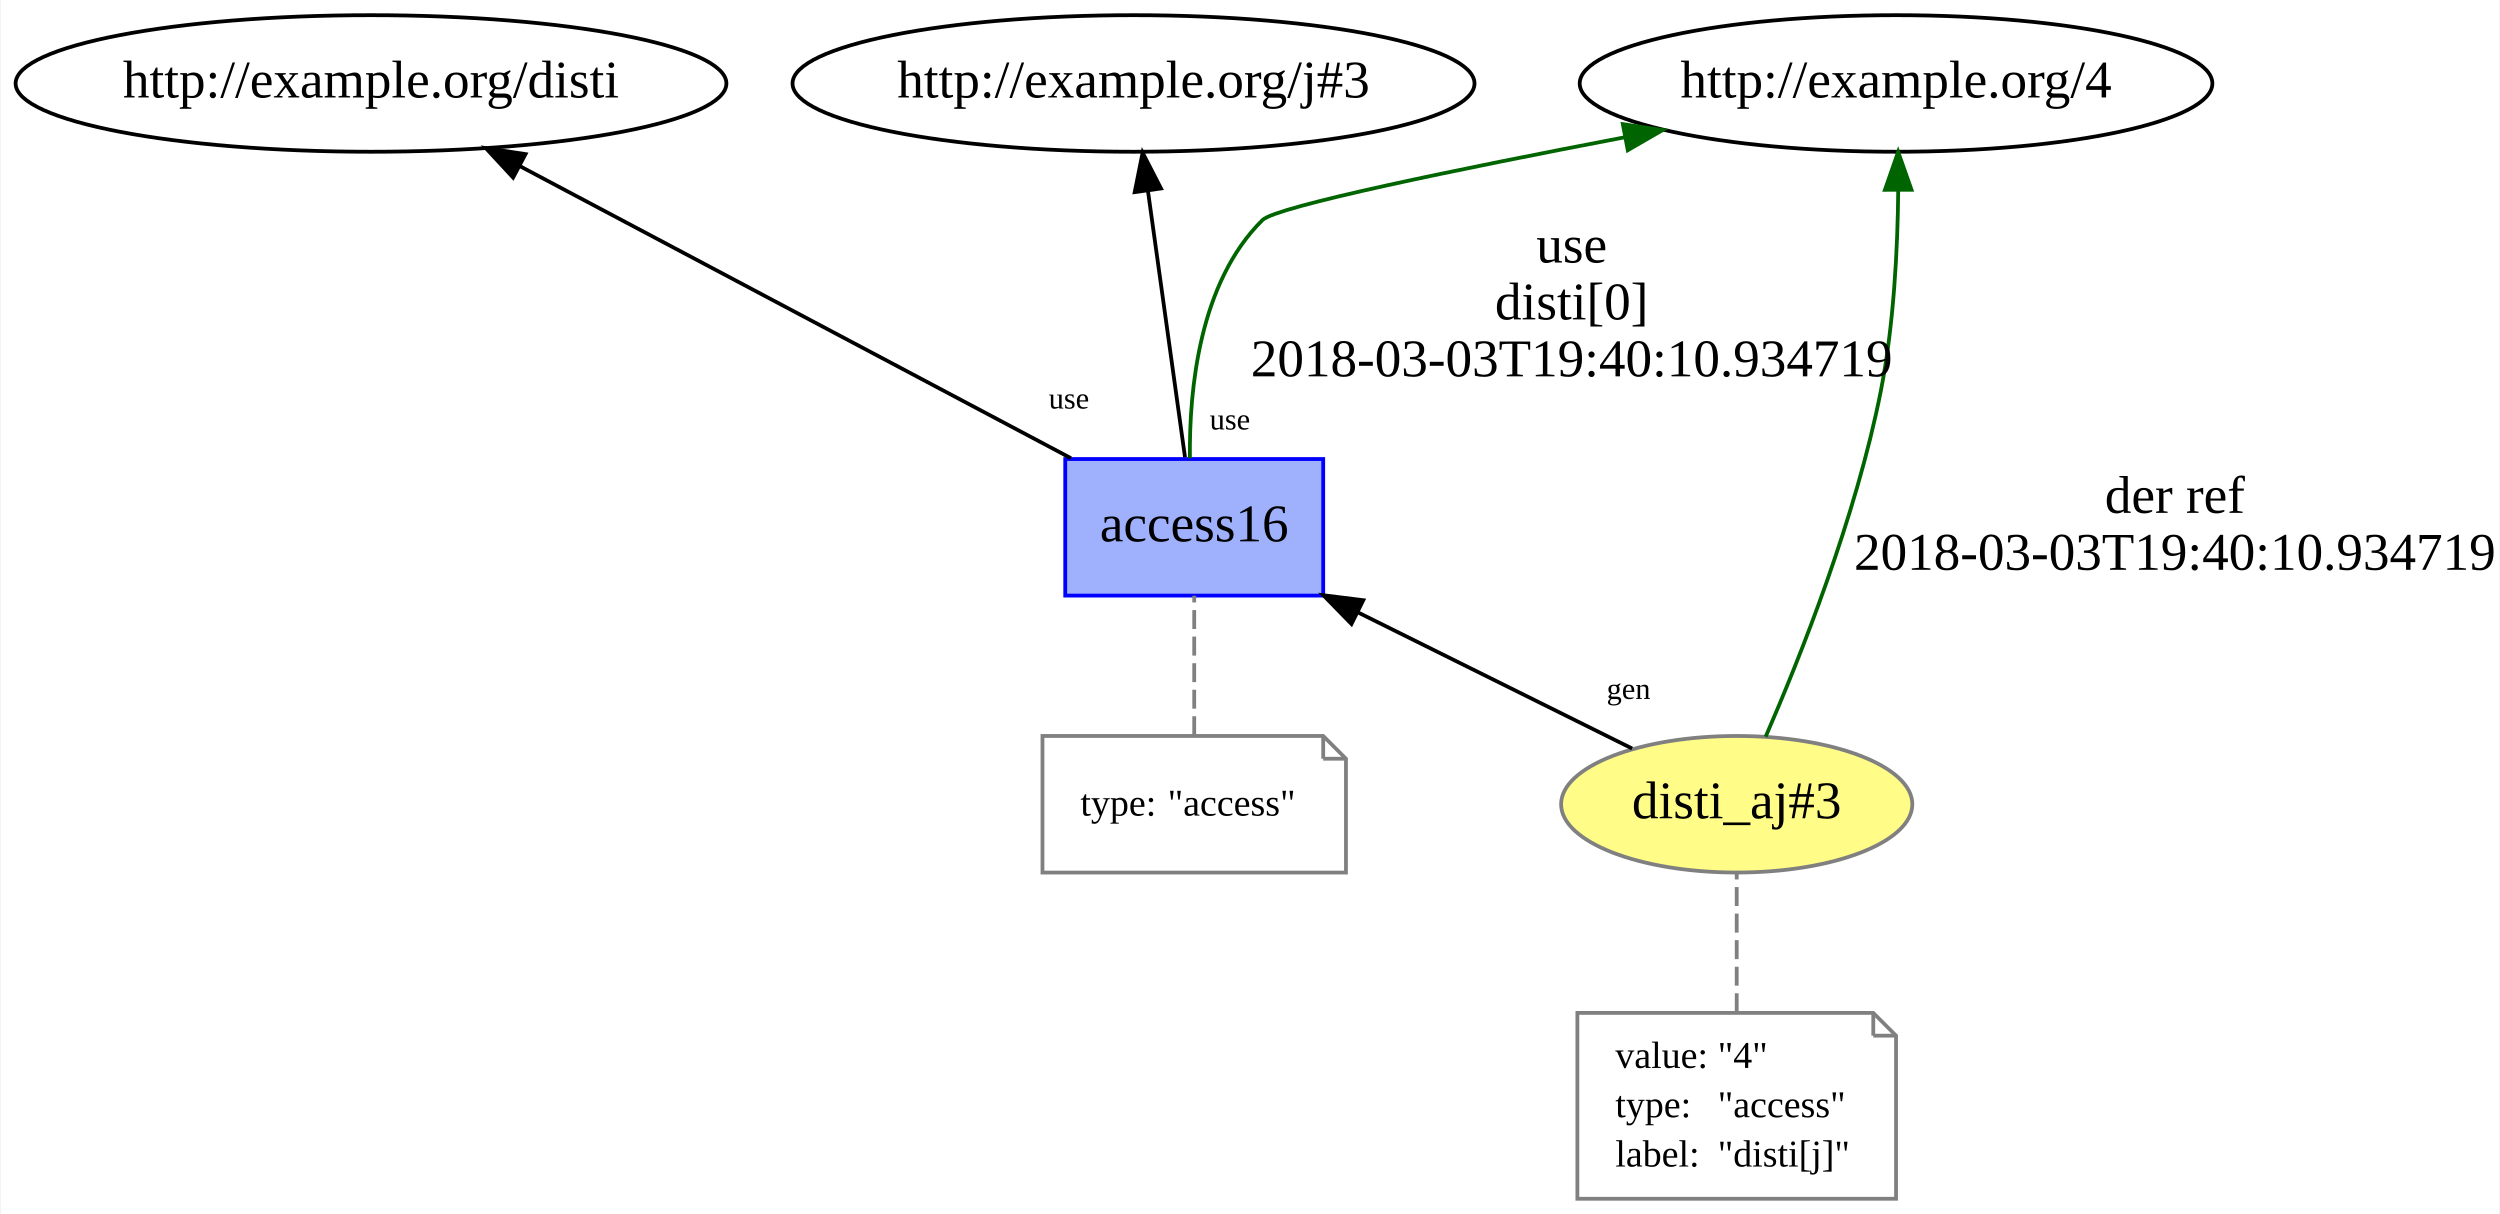
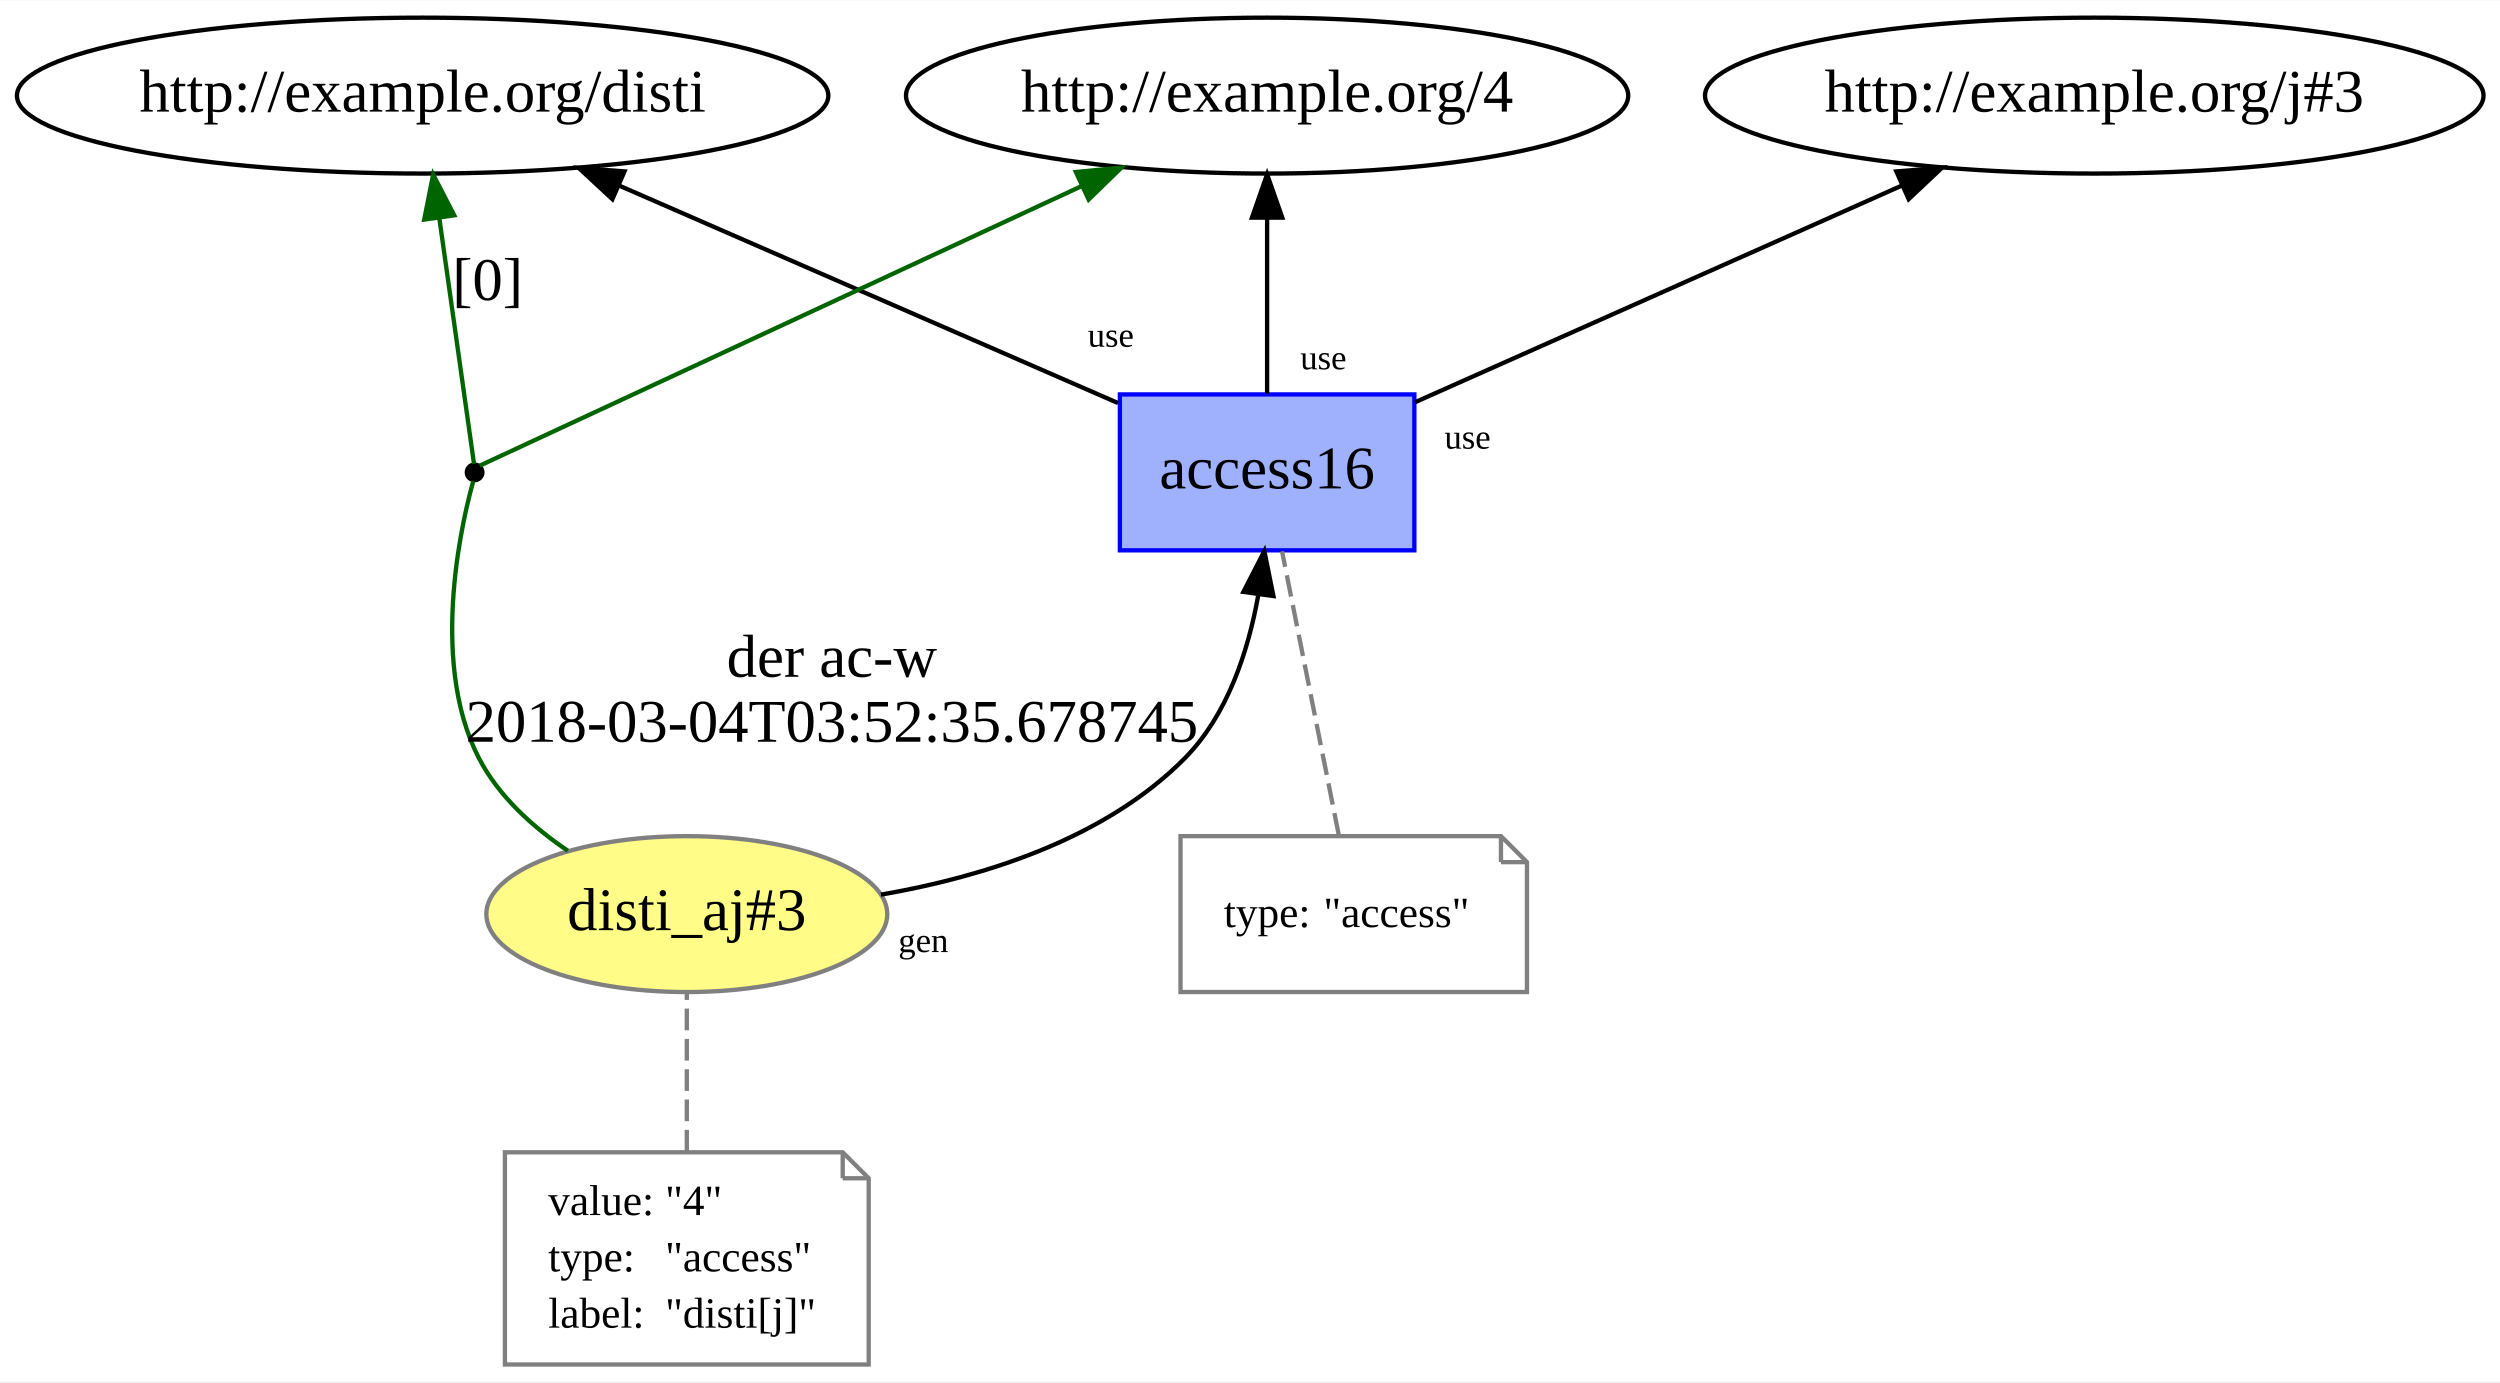
- <svg xmlns="http://www.w3.org/2000/svg" xmlns:xlink="http://www.w3.org/1999/xlink" width="659pt" height="320pt" viewBox="0.00 0.00 658.59 320.00">
-   <g id="graph0" class="graph" transform="scale(1 1) rotate(0) translate(4 316)">
-     <polygon fill="white" stroke="none" points="-4,4 -4,-316 654.592,-316 654.592,4 -4,4" />
+ <svg xmlns="http://www.w3.org/2000/svg" xmlns:xlink="http://www.w3.org/1999/xlink" width="577pt" height="319pt" viewBox="0.00 0.00 577.28 319.00">
+   <g id="graph0" class="graph" transform="scale(1 1) rotate(0) translate(4 315)">
+     <polygon fill="white" stroke="none" points="-4,4 -4,-315 573.284,-315 573.284,4 -4,4" />
    <g id="node1" class="node">
      <g id="a_node1">
        <a xlink:href="http://example.org/disti_aj#3" xlink:title="disti_aj#3">
-           <ellipse fill="#fffc87" stroke="#808080" cx="453.592" cy="-104" rx="46.292" ry="18" />
-           <text text-anchor="middle" x="453.592" y="-100.3" font-family="Times New Roman,serif" font-size="14.00">disti_aj#3</text>
+           <ellipse fill="#fffc87" stroke="#808080" cx="154.592" cy="-104" rx="46.292" ry="18" />
+           <text text-anchor="middle" x="154.592" y="-100.3" font-family="Times New Roman,serif" font-size="14.00">disti_aj#3</text>
        </a>
      </g>
    </g>
    <g id="node3" class="node">
      <g id="a_node3">
        <a xlink:href="http://example.org/access16" xlink:title="access16">
-           <polygon fill="#9fb1fc" stroke="#0000ff" points="344.592,-195 276.592,-195 276.592,-159 344.592,-159 344.592,-195" />
-           <text text-anchor="middle" x="310.592" y="-173.3" font-family="Times New Roman,serif" font-size="14.00">access16</text>
+           <polygon fill="#9fb1fc" stroke="#0000ff" points="322.592,-224 254.592,-224 254.592,-188 322.592,-188 322.592,-224" />
+           <text text-anchor="middle" x="288.592" y="-202.3" font-family="Times New Roman,serif" font-size="14.00">access16</text>
        </a>
      </g>
    </g>
-     <g id="edge5" class="edge">
-       <path fill="none" stroke="black" d="M426.02,-118.69C405.528,-128.864 377.177,-142.94 353.701,-154.596" />
-       <polygon fill="black" stroke="black" points="352.04,-151.513 344.639,-159.095 355.153,-157.783 352.04,-151.513" />
-       <text text-anchor="middle" x="425.079" y="-131.76" font-family="Times New Roman,serif" font-size="8.00">gen</text>
+     <g id="edge7" class="edge">
+       <path fill="none" stroke="black" d="M199.418,-108.495C223.177,-112.603 251.174,-121.378 269.592,-140 279.409,-149.927 284.207,-164.63 286.529,-177.543" />
+       <polygon fill="black" stroke="black" points="283.115,-178.4 287.954,-187.824 290.048,-177.439 283.115,-178.4" />
+       <text text-anchor="middle" x="209.214" y="-95.235" font-family="Times New Roman,serif" font-size="8.00">gen</text>
+     </g>
+     <g id="node6" class="node">
+       <ellipse fill="black" stroke="black" cx="105.592" cy="-206" rx="1.8" ry="1.8" />
+     </g>
+     <g id="edge4" class="edge">
+       <path fill="none" stroke="darkgreen" d="M127.117,-118.624C119.036,-124.09 111.147,-131.209 106.592,-140 94.545,-163.248 103.512,-197.743 105.299,-204.006" />
+       <text text-anchor="middle" x="188.092" y="-158.8" font-family="Times New Roman,serif" font-size="14.00">der ac-w</text>
+       <text text-anchor="middle" x="188.092" y="-143.8" font-family="Times New Roman,serif" font-size="14.00">2018-03-04T03:52:35.678745</text>
+     </g>
+     <g id="node2" class="node">
+       <polygon fill="none" stroke="gray" points="190.592,-49 112.592,-49 112.592,-0 196.592,-0 196.592,-43 190.592,-49" />
+       <polyline fill="none" stroke="gray" points="190.592,-49 190.592,-43 " />
+       <polyline fill="none" stroke="gray" points="196.592,-43 190.592,-43 " />
+       <text text-anchor="start" x="122.592" y="-34.5" font-family="Times New Roman,serif" font-size="10.00">value:</text>
+       <text text-anchor="start" x="149.592" y="-34.5" font-family="Times New Roman,serif" font-size="10.00">"4"</text>
+       <text text-anchor="start" x="122.592" y="-21.5" font-family="Times New Roman,serif" font-size="10.00">type:</text>
+       <text text-anchor="start" x="149.592" y="-21.5" font-family="Times New Roman,serif" font-size="10.00">"access"</text>
+       <text text-anchor="start" x="122.592" y="-8.5" font-family="Times New Roman,serif" font-size="10.00">label:</text>
+       <text text-anchor="start" x="149.592" y="-8.5" font-family="Times New Roman,serif" font-size="10.00">"disti[j]"</text>
+     </g>
+     <g id="edge1" class="edge">
+       <path fill="none" stroke="gray" stroke-dasharray="5,2" d="M154.592,-49.174C154.592,-60.925 154.592,-74.869 154.592,-85.62" />
    </g>
    <g id="node5" class="node">
-       <ellipse fill="none" stroke="black" cx="495.592" cy="-294" rx="83.386" ry="18" />
-       <text text-anchor="middle" x="495.592" y="-290.3" font-family="Times New Roman,serif" font-size="14.00">http://example.org/4</text>
-     </g>
-     <g id="edge4" class="edge">
-       <path fill="none" stroke="darkgreen" d="M461.209,-121.782C470.282,-142.665 485.034,-179.649 491.592,-213 495.014,-230.406 496.019,-250.329 496.166,-265.939" />
-       <polygon fill="darkgreen" stroke="darkgreen" points="492.666,-265.967 496.15,-275.973 499.666,-265.978 492.666,-265.967" />
-       <text text-anchor="middle" x="569.092" y="-180.8" font-family="Times New Roman,serif" font-size="14.00">der ref</text>
-       <text text-anchor="middle" x="569.092" y="-165.8" font-family="Times New Roman,serif" font-size="14.00">2018-03-03T19:40:10.934719</text>
-     </g>
-     <g id="node2" class="node">
-       <polygon fill="none" stroke="gray" points="489.592,-49 411.592,-49 411.592,-0 495.592,-0 495.592,-43 489.592,-49" />
-       <polyline fill="none" stroke="gray" points="489.592,-49 489.592,-43 " />
-       <polyline fill="none" stroke="gray" points="495.592,-43 489.592,-43 " />
-       <text text-anchor="start" x="421.592" y="-34.5" font-family="Times New Roman,serif" font-size="10.00">value:</text>
-       <text text-anchor="start" x="448.592" y="-34.5" font-family="Times New Roman,serif" font-size="10.00">"4"</text>
-       <text text-anchor="start" x="421.592" y="-21.5" font-family="Times New Roman,serif" font-size="10.00">type:</text>
-       <text text-anchor="start" x="448.592" y="-21.5" font-family="Times New Roman,serif" font-size="10.00">"access"</text>
-       <text text-anchor="start" x="421.592" y="-8.5" font-family="Times New Roman,serif" font-size="10.00">label:</text>
-       <text text-anchor="start" x="448.592" y="-8.5" font-family="Times New Roman,serif" font-size="10.00">"disti[j]"</text>
-     </g>
-     <g id="edge1" class="edge">
-       <path fill="none" stroke="gray" stroke-dasharray="5,2" d="M453.592,-49.174C453.592,-60.925 453.592,-74.869 453.592,-85.62" />
+       <ellipse fill="none" stroke="black" cx="288.592" cy="-293" rx="83.386" ry="18" />
+       <text text-anchor="middle" x="288.592" y="-289.3" font-family="Times New Roman,serif" font-size="14.00">http://example.org/4</text>
    </g>
    <g id="edge3" class="edge">
-       <path fill="none" stroke="darkgreen" d="M309.452,-195.221C309.252,-213.39 311.962,-241.613 328.592,-258 332.225,-261.581 380.314,-271.444 423.957,-279.791" />
-       <polygon fill="darkgreen" stroke="darkgreen" points="423.574,-283.28 434.052,-281.71 424.881,-276.404 423.574,-283.28" />
-       <text text-anchor="middle" x="410.092" y="-246.8" font-family="Times New Roman,serif" font-size="14.00">use</text>
-       <text text-anchor="middle" x="410.092" y="-231.8" font-family="Times New Roman,serif" font-size="14.00">disti[0]</text>
-       <text text-anchor="middle" x="410.092" y="-216.8" font-family="Times New Roman,serif" font-size="14.00">2018-03-03T19:40:10.934719</text>
+       <path fill="none" stroke="black" d="M288.592,-224.201C288.592,-235.837 288.592,-251.452 288.592,-264.763" />
+       <polygon fill="black" stroke="black" points="285.092,-264.825 288.592,-274.825 292.092,-264.825 285.092,-264.825" />
+       <text text-anchor="middle" x="301.582" y="-229.801" font-family="Times New Roman,serif" font-size="8.00">use</text>
    </g>
-     <g id="node6" class="node">
-       <ellipse fill="none" stroke="black" cx="93.592" cy="-294" rx="93.683" ry="18" />
-       <text text-anchor="middle" x="93.592" y="-290.3" font-family="Times New Roman,serif" font-size="14.00">http://example.org/disti</text>
+     <g id="node7" class="node">
+       <ellipse fill="none" stroke="black" cx="93.592" cy="-293" rx="93.683" ry="18" />
+       <text text-anchor="middle" x="93.592" y="-289.3" font-family="Times New Roman,serif" font-size="14.00">http://example.org/disti</text>
+     </g>
+     <g id="edge8" class="edge">
+       <path fill="none" stroke="black" d="M254.178,-222.001C222.197,-235.941 174.346,-256.799 139.196,-272.121" />
+       <polygon fill="black" stroke="black" points="137.41,-269.081 129.642,-276.286 140.207,-275.498 137.41,-269.081" />
+       <text text-anchor="middle" x="252.494" y="-235.006" font-family="Times New Roman,serif" font-size="8.00">use</text>
+     </g>
+     <g id="node8" class="node">
+       <ellipse fill="none" stroke="black" cx="479.592" cy="-293" rx="89.885" ry="18" />
+       <text text-anchor="middle" x="479.592" y="-289.3" font-family="Times New Roman,serif" font-size="14.00">http://example.org/j#3</text>
+     </g>
+     <g id="edge9" class="edge">
+       <path fill="none" stroke="black" d="M322.739,-222.196C354.124,-236.164 400.842,-256.954 435.13,-272.213" />
+       <polygon fill="black" stroke="black" points="433.889,-275.492 444.448,-276.36 436.735,-269.097 433.889,-275.492" />
+       <text text-anchor="middle" x="334.872" y="-211.477" font-family="Times New Roman,serif" font-size="8.00">use</text>
+     </g>
+     <g id="node4" class="node">
+       <polygon fill="none" stroke="gray" points="342.592,-122 268.592,-122 268.592,-86 348.592,-86 348.592,-116 342.592,-122" />
+       <polyline fill="none" stroke="gray" points="342.592,-122 342.592,-116 " />
+       <polyline fill="none" stroke="gray" points="348.592,-116 342.592,-116 " />
+       <text text-anchor="start" x="278.592" y="-101" font-family="Times New Roman,serif" font-size="10.00">type:</text>
+       <text text-anchor="start" x="301.592" y="-101" font-family="Times New Roman,serif" font-size="10.00">"access"</text>
+     </g>
+     <g id="edge2" class="edge">
+       <path fill="none" stroke="gray" stroke-dasharray="5,2" d="M305.108,-122.419C301.437,-140.773 295.691,-169.502 292.036,-187.781" />
    </g>
    <g id="edge6" class="edge">
-       <path fill="none" stroke="black" d="M278.105,-195.217C239.303,-215.78 174.436,-250.156 132.86,-272.19" />
-       <polygon fill="black" stroke="black" points="131.045,-269.191 123.848,-276.966 134.322,-275.376 131.045,-269.191" />
-       <text text-anchor="middle" x="277.561" y="-208.307" font-family="Times New Roman,serif" font-size="8.00">use</text>
+       <path fill="none" stroke="darkgreen" d="M106.76,-207.543C117.198,-212.391 195.213,-248.627 245.606,-272.034" />
+       <polygon fill="darkgreen" stroke="darkgreen" points="244.436,-275.35 254.98,-276.388 247.385,-269.001 244.436,-275.35" />
    </g>
-     <g id="node7" class="node">
-       <ellipse fill="none" stroke="black" cx="294.592" cy="-294" rx="89.885" ry="18" />
-       <text text-anchor="middle" x="294.592" y="-290.3" font-family="Times New Roman,serif" font-size="14.00">http://example.org/j#3</text>
-     </g>
-     <g id="edge7" class="edge">
-       <path fill="none" stroke="black" d="M308.162,-195.466C305.562,-214.149 301.405,-244.027 298.377,-265.796" />
-       <polygon fill="black" stroke="black" points="294.904,-265.359 296.992,-275.746 301.837,-266.324 294.904,-265.359" />
-       <text text-anchor="middle" x="319.995" y="-202.785" font-family="Times New Roman,serif" font-size="8.00">use</text>
-     </g>
-     <g id="node4" class="node">
-       <polygon fill="none" stroke="gray" points="344.592,-122 270.592,-122 270.592,-86 350.592,-86 350.592,-116 344.592,-122" />
-       <polyline fill="none" stroke="gray" points="344.592,-122 344.592,-116 " />
-       <polyline fill="none" stroke="gray" points="350.592,-116 344.592,-116 " />
-       <text text-anchor="start" x="280.592" y="-101" font-family="Times New Roman,serif" font-size="10.00">type:</text>
-       <text text-anchor="start" x="303.592" y="-101" font-family="Times New Roman,serif" font-size="10.00">"access"</text>
-     </g>
-     <g id="edge2" class="edge">
-       <path fill="none" stroke="gray" stroke-dasharray="5,2" d="M310.592,-122.187C310.592,-133.35 310.592,-147.84 310.592,-158.971" />
+     <g id="edge5" class="edge">
+       <path fill="none" stroke="darkgreen" d="M105.457,-207.955C104.67,-213.528 100.595,-242.391 97.438,-264.755" />
+       <polygon fill="darkgreen" stroke="darkgreen" points="93.956,-264.382 96.024,-274.773 100.887,-265.361 93.956,-264.382" />
+       <text text-anchor="middle" x="108.592" y="-245.8" font-family="Times New Roman,serif" font-size="14.00">[0]</text>
    </g>
  </g>
</svg>
